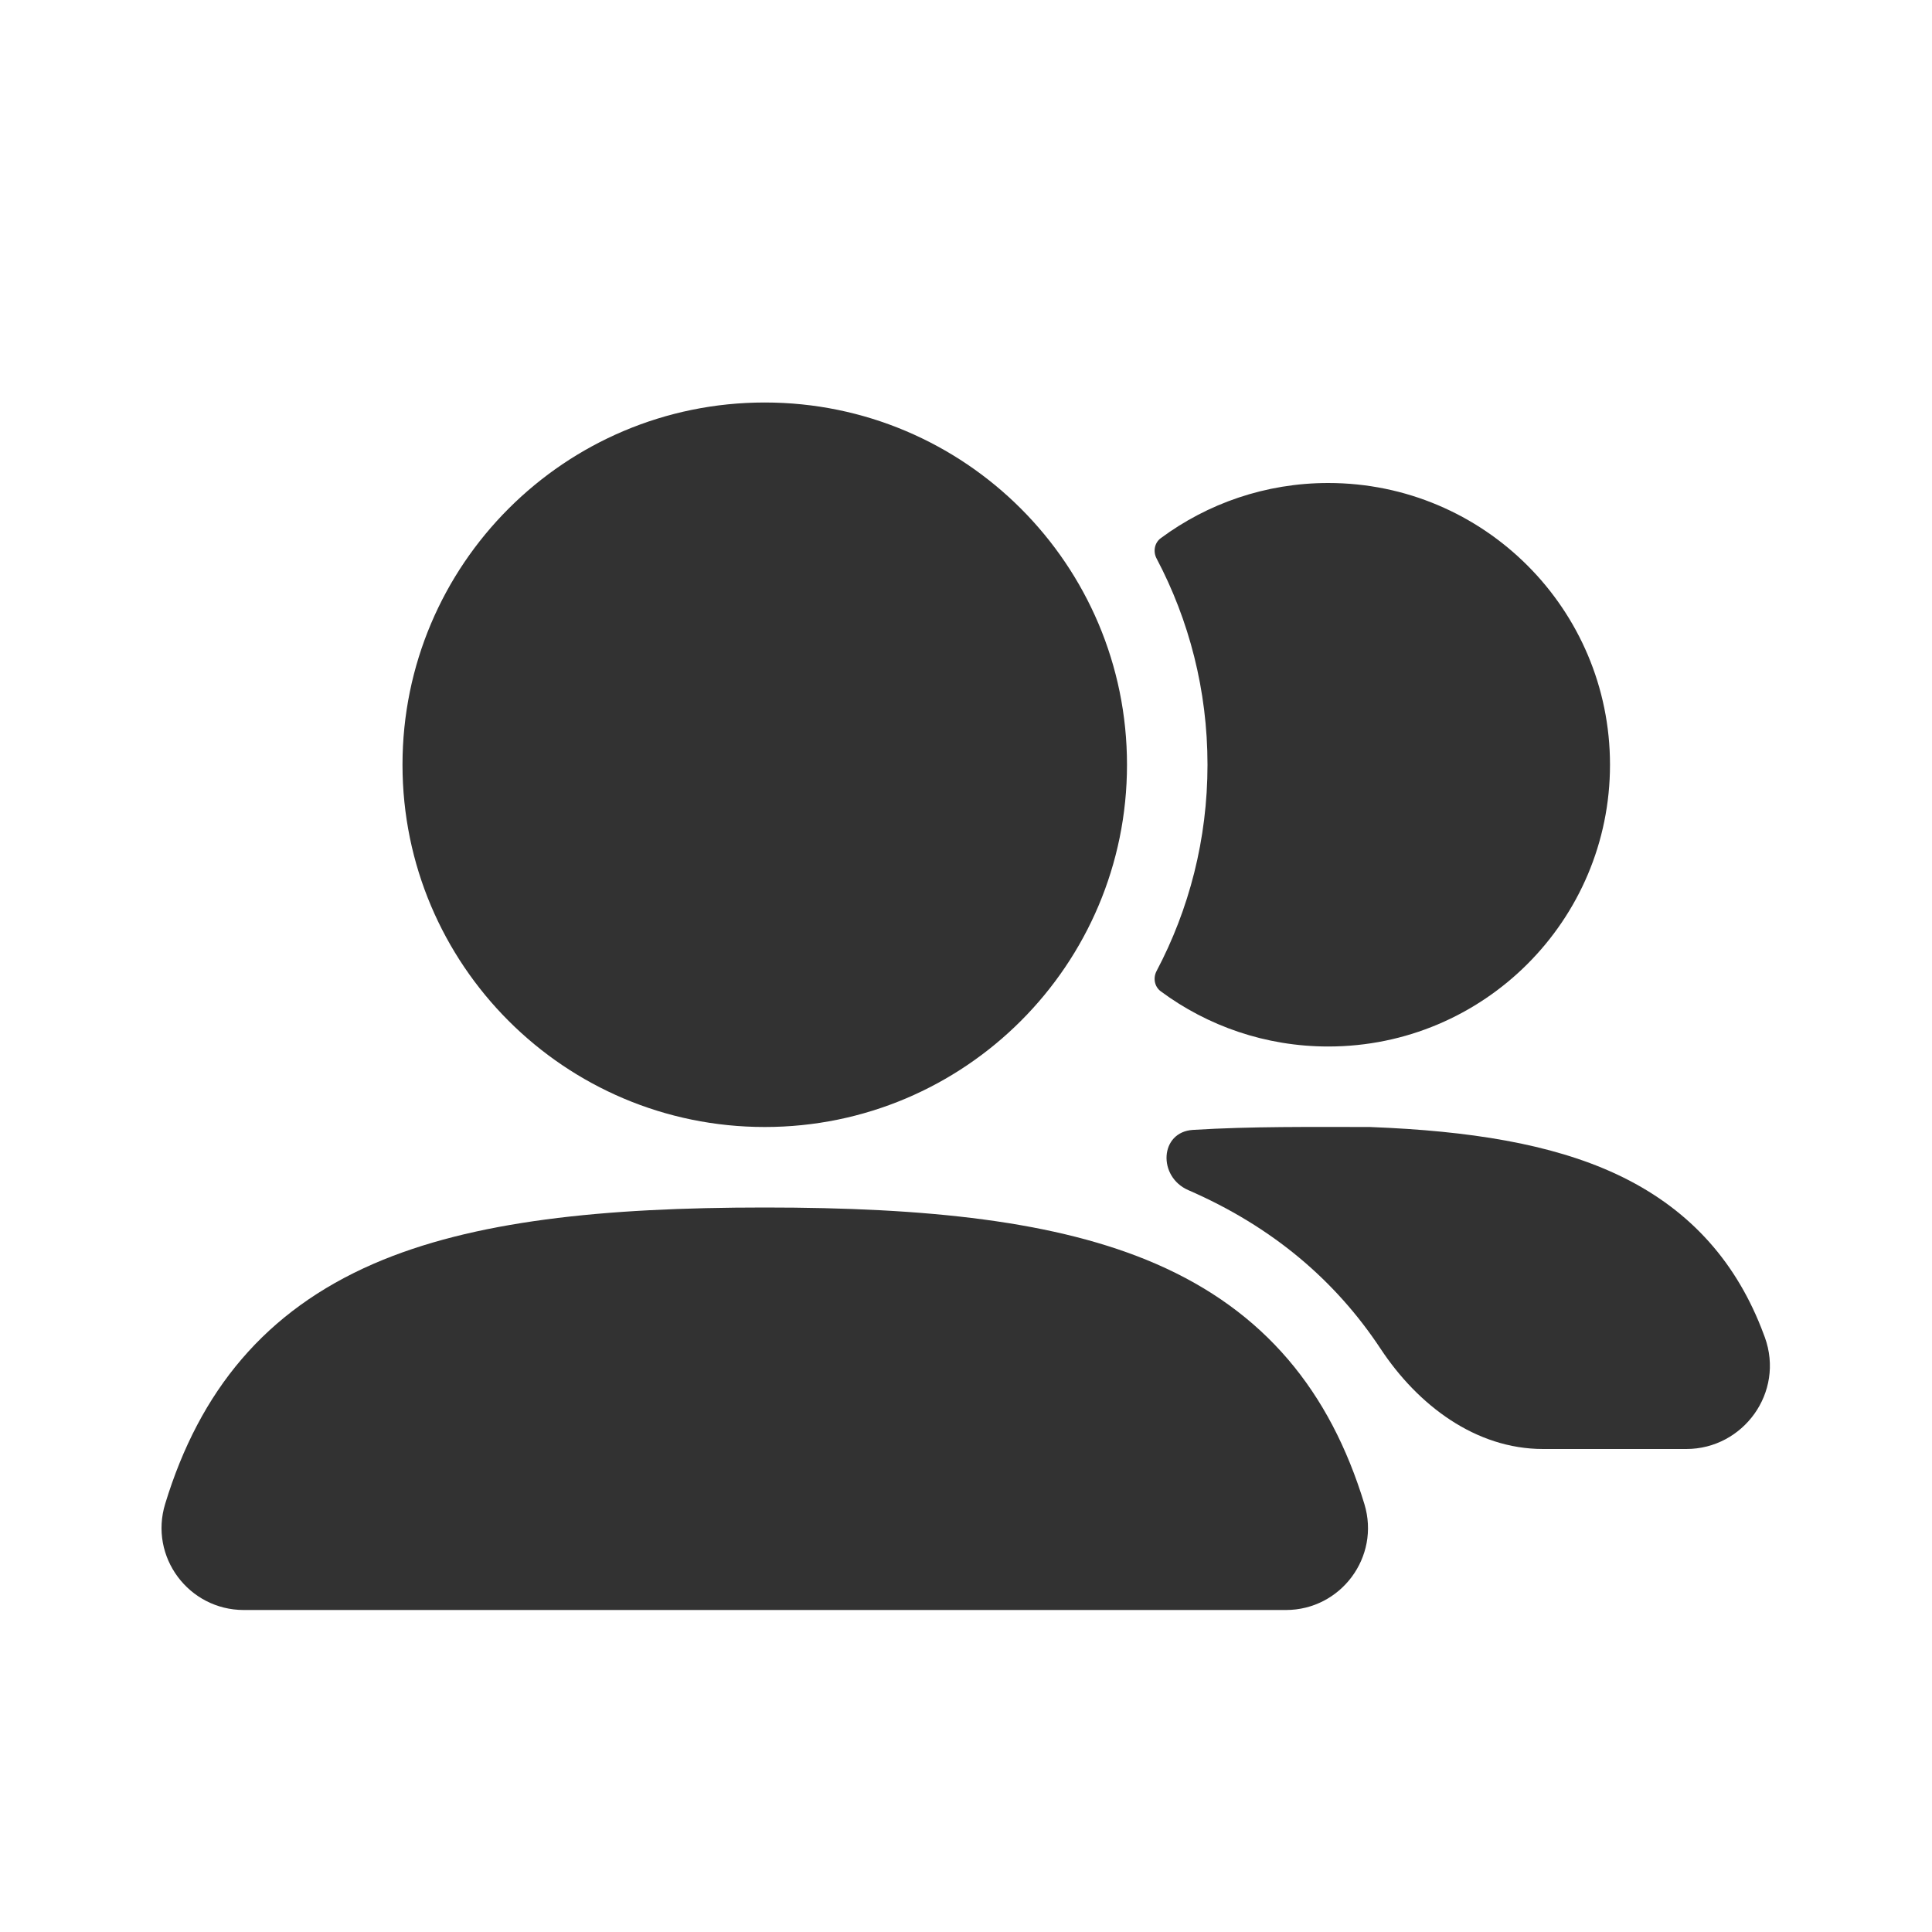
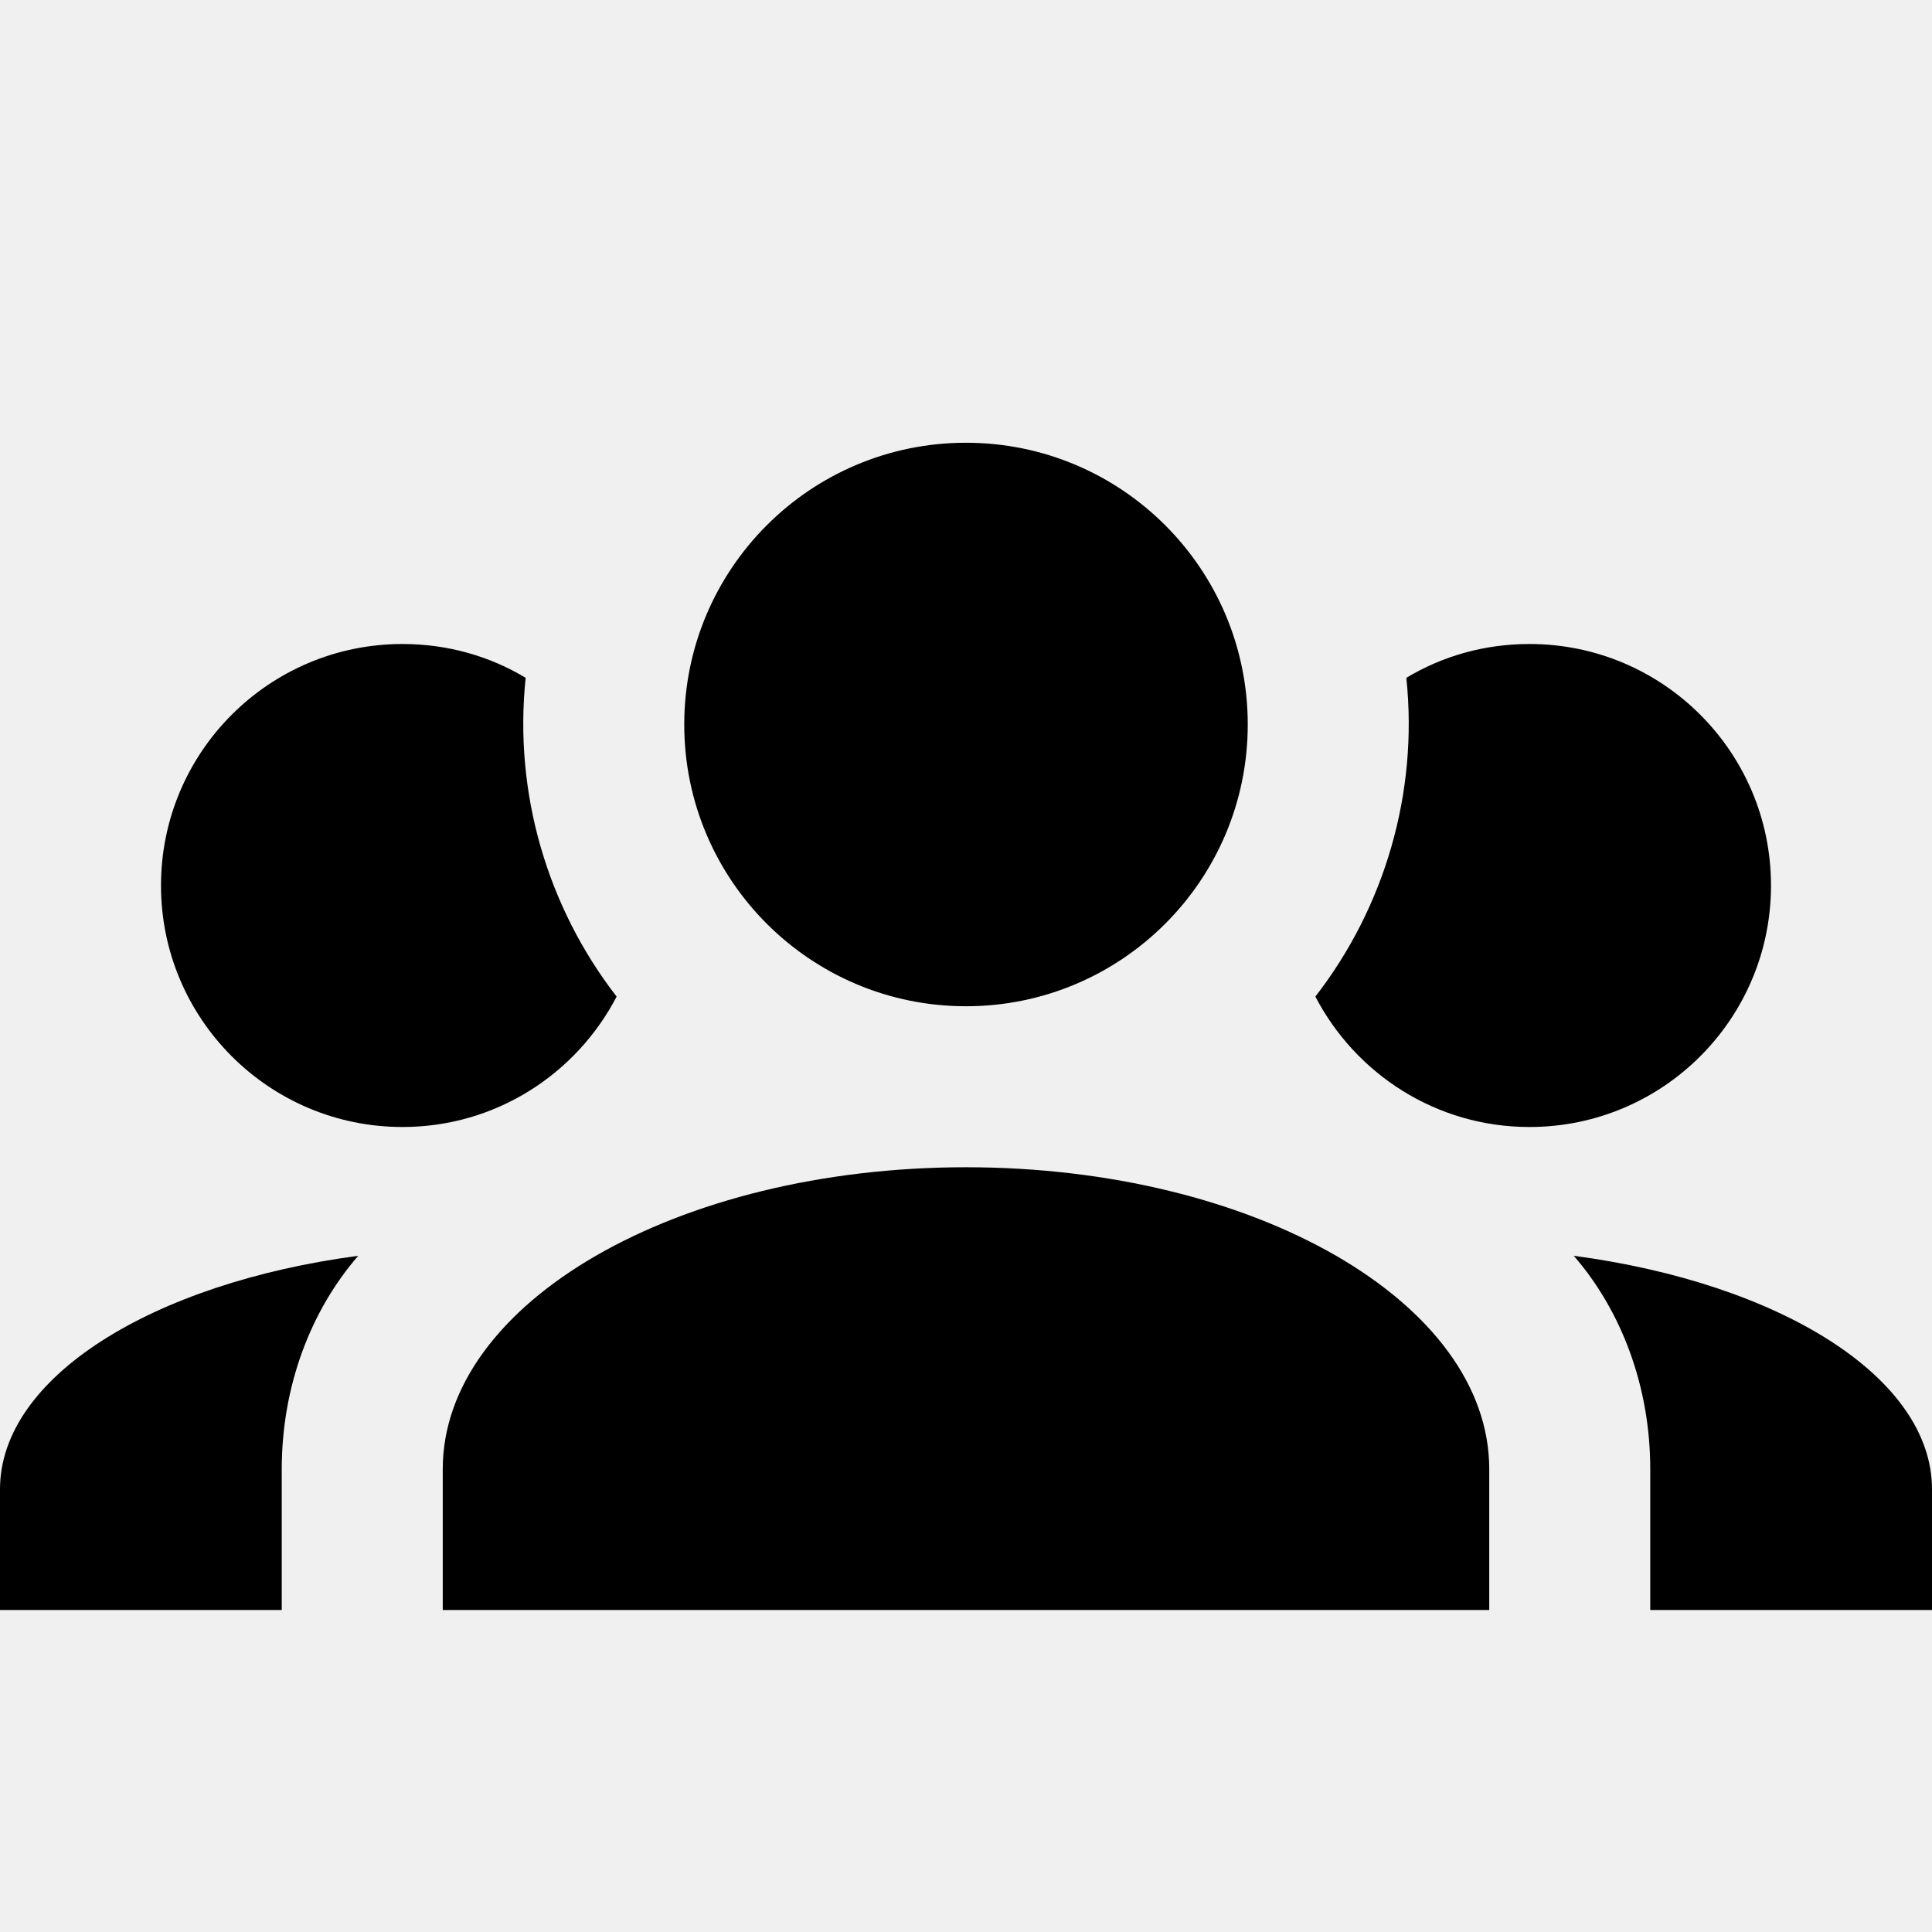
- <svg xmlns="http://www.w3.org/2000/svg" width="800px" height="800px" viewBox="0 0 24 24" fill="none">
-   <rect width="24" height="24" fill="white" />
-   <path fill-rule="evenodd" clip-rule="evenodd" d="M5 9.5C5 7.015 7.015 5 9.5 5C11.985 5 14 7.015 14 9.5C14 11.985 11.985 14 9.5 14C7.015 14 5 11.985 5 9.5Z" fill="#323232" />
-   <path d="M14.367 12.063C14.322 12.149 14.341 12.257 14.42 12.315C15.001 12.745 15.721 13 16.5 13C18.433 13 20 11.433 20 9.5C20 7.567 18.433 6 16.5 6C15.721 6 15.001 6.255 14.42 6.685C14.341 6.743 14.322 6.851 14.367 6.937C14.771 7.702 15 8.574 15 9.5C15 10.426 14.771 11.298 14.367 12.063Z" fill="#323232" />
-   <path fill-rule="evenodd" clip-rule="evenodd" d="M4.641 15.699C5.874 15.164 7.49 15 9.5 15C11.511 15 13.129 15.165 14.362 15.701C15.705 16.285 16.521 17.279 16.949 18.684C17.149 19.342 16.655 20 15.974 20H3.028C2.346 20 1.85 19.341 2.052 18.681C2.48 17.277 3.297 16.283 4.641 15.699Z" fill="#323232" />
-   <path d="M14.819 14.036C14.405 14.062 14.38 14.618 14.761 14.784V14.784C15.803 15.237 16.588 15.904 17.151 16.756C17.613 17.455 18.33 18 19.168 18H20.948C21.655 18 22.172 17.297 21.923 16.611C21.908 16.571 21.893 16.532 21.878 16.493C21.536 15.629 20.949 14.992 20.08 14.586C19.264 14.206 18.242 14.048 17.039 14.001L17.019 14H17C16.291 14 15.551 13.991 14.819 14.036Z" fill="#323232" />
+ <svg xmlns="http://www.w3.org/2000/svg" viewBox="0 0 24 24">
+   <path d="M12,5.5A3.5,3.5 0 0,1 15.5,9A3.5,3.5 0 0,1 12,12.5A3.5,3.5 0 0,1 8.5,9A3.5,3.5 0 0,1 12,5.5M5,8C5.56,8 6.08,8.15 6.53,8.42C6.38,9.85 6.8,11.27 7.66,12.38C7.16,13.34 6.16,14 5,14A3,3 0 0,1 2,11A3,3 0 0,1 5,8M19,8A3,3 0 0,1 22,11A3,3 0 0,1 19,14C17.84,14 16.84,13.34 16.34,12.38C17.2,11.27 17.62,9.85 17.47,8.42C17.92,8.15 18.44,8 19,8M5.5,18.25C5.5,16.18 8.41,14.5 12,14.5C15.59,14.5 18.5,16.18 18.5,18.25V20H5.5V18.25M0,20V18.5C0,17.11 1.89,15.94 4.45,15.6C3.86,16.28 3.5,17.22 3.5,18.25V20H0M24,20H20.5V18.25C20.5,17.22 20.14,16.28 19.55,15.6C22.11,15.94 24,17.11 24,18.5V20Z" />
</svg>
